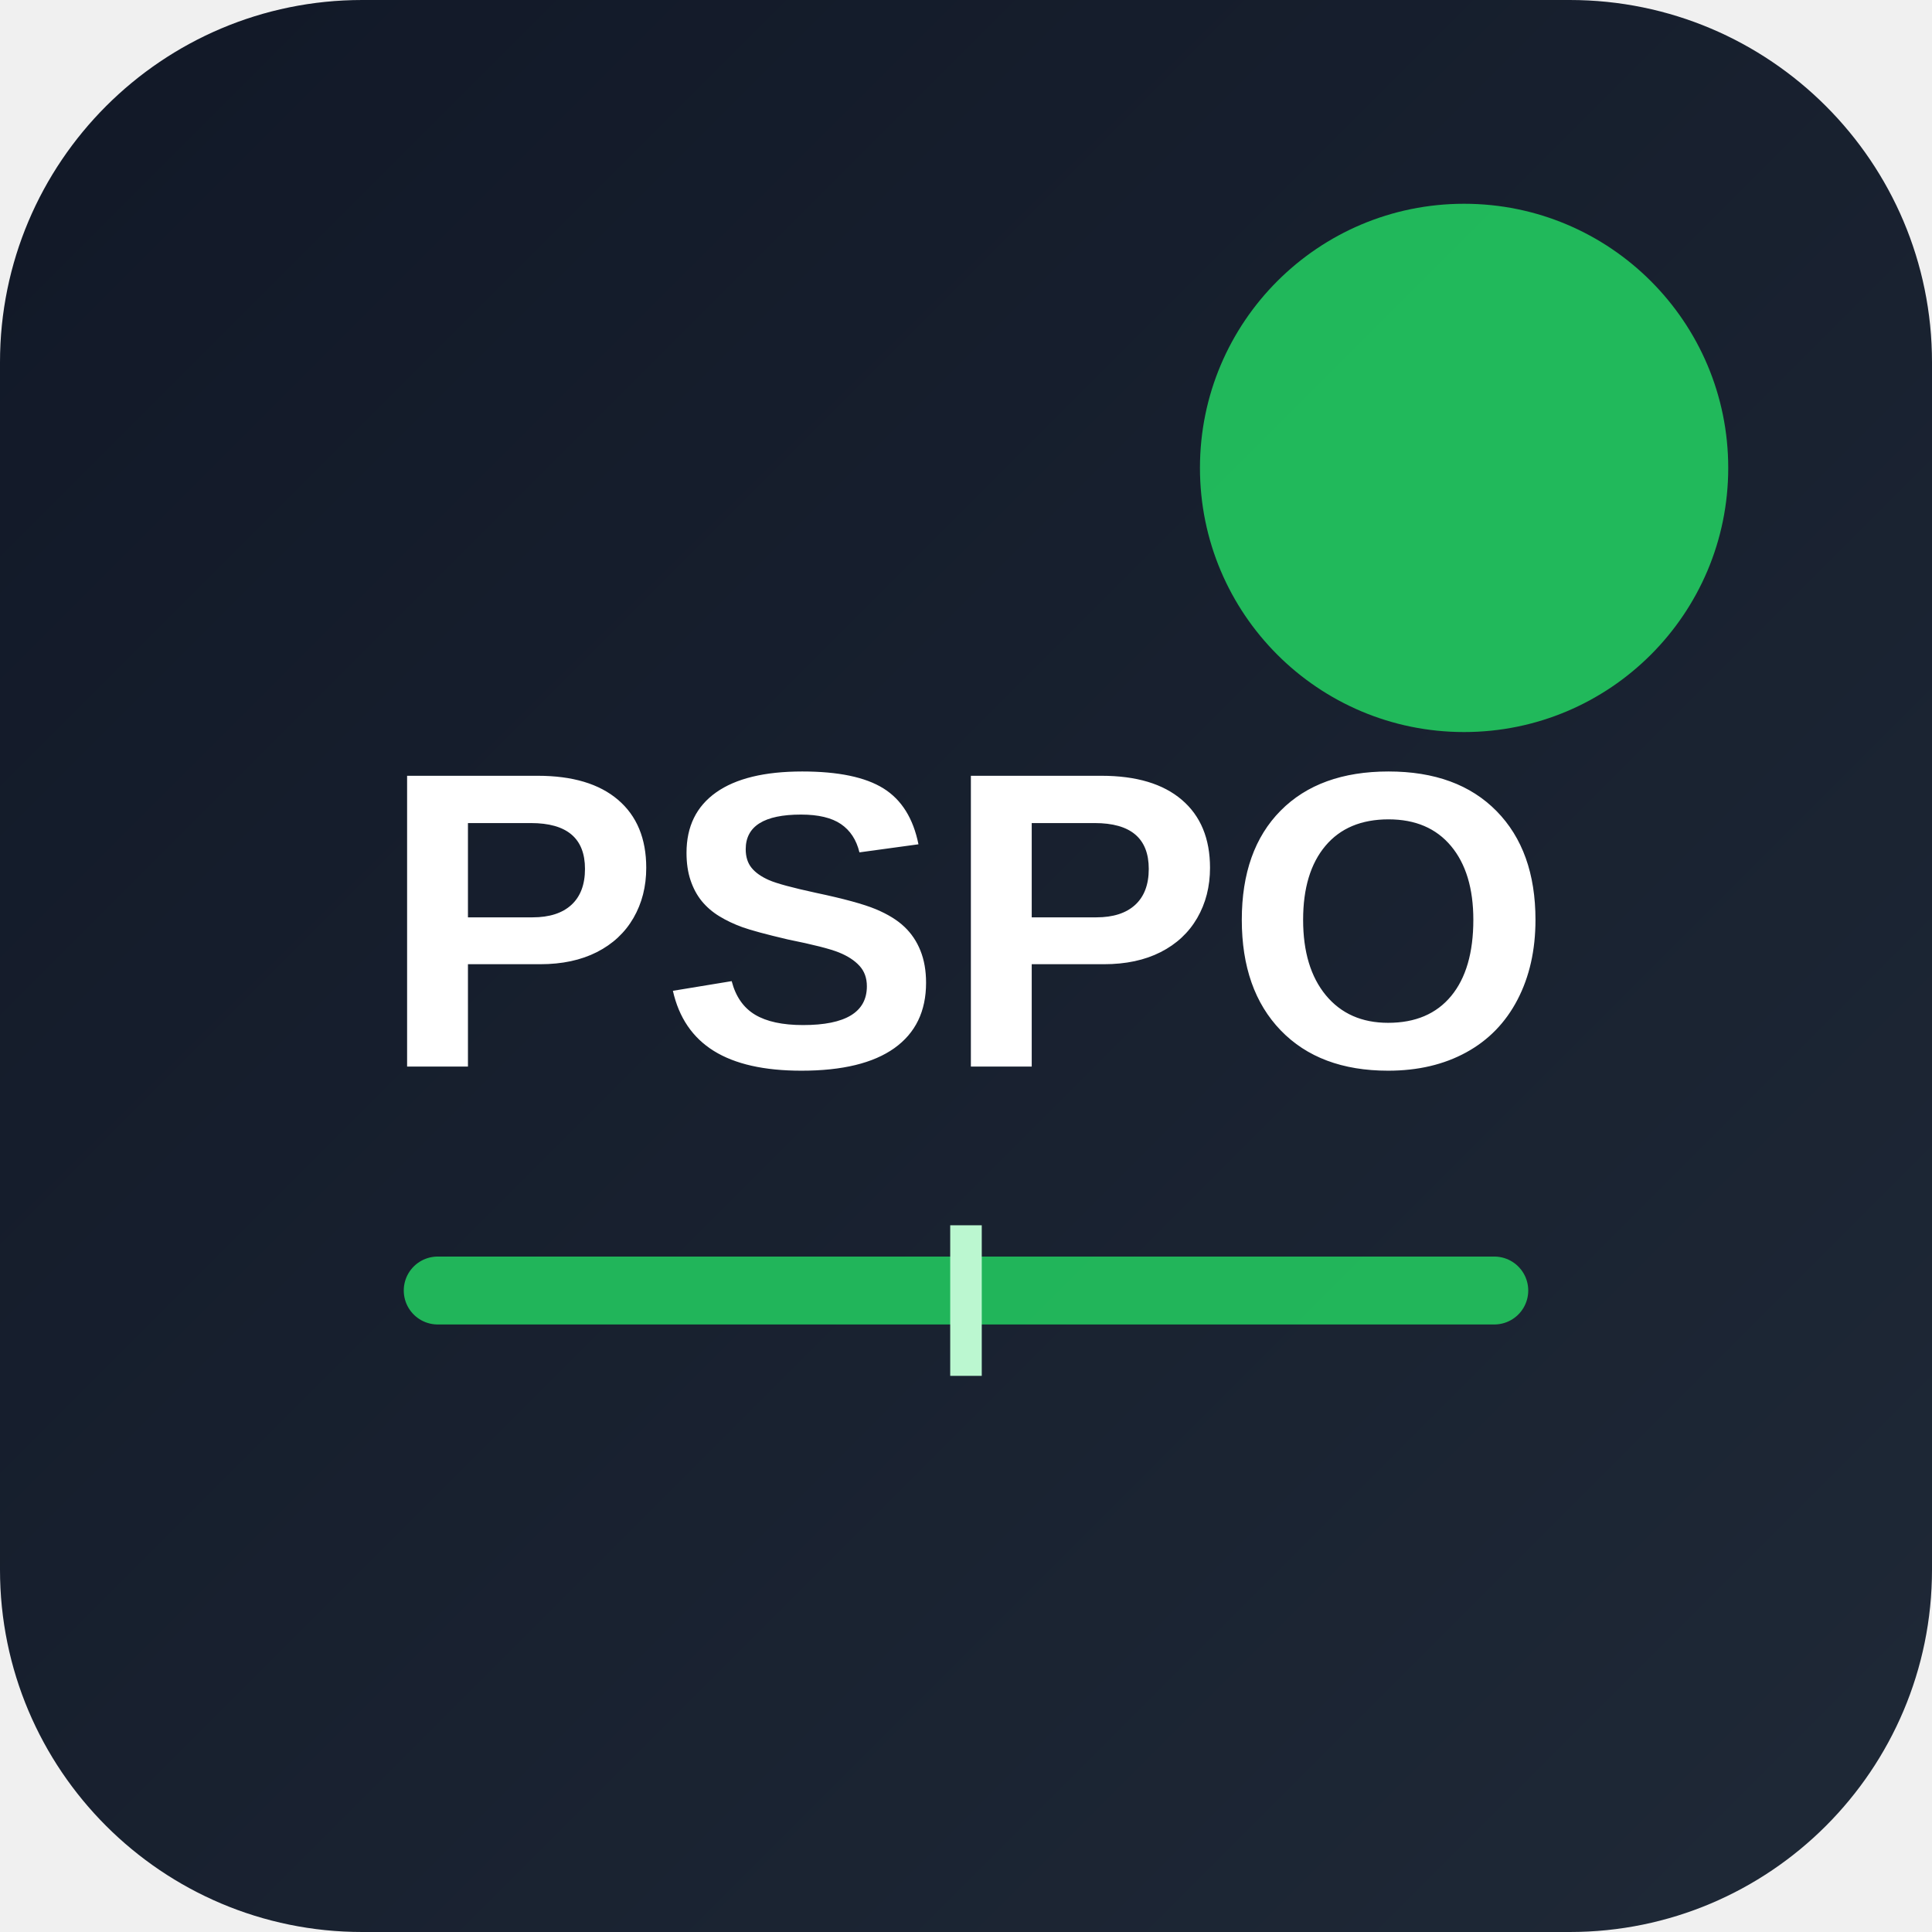
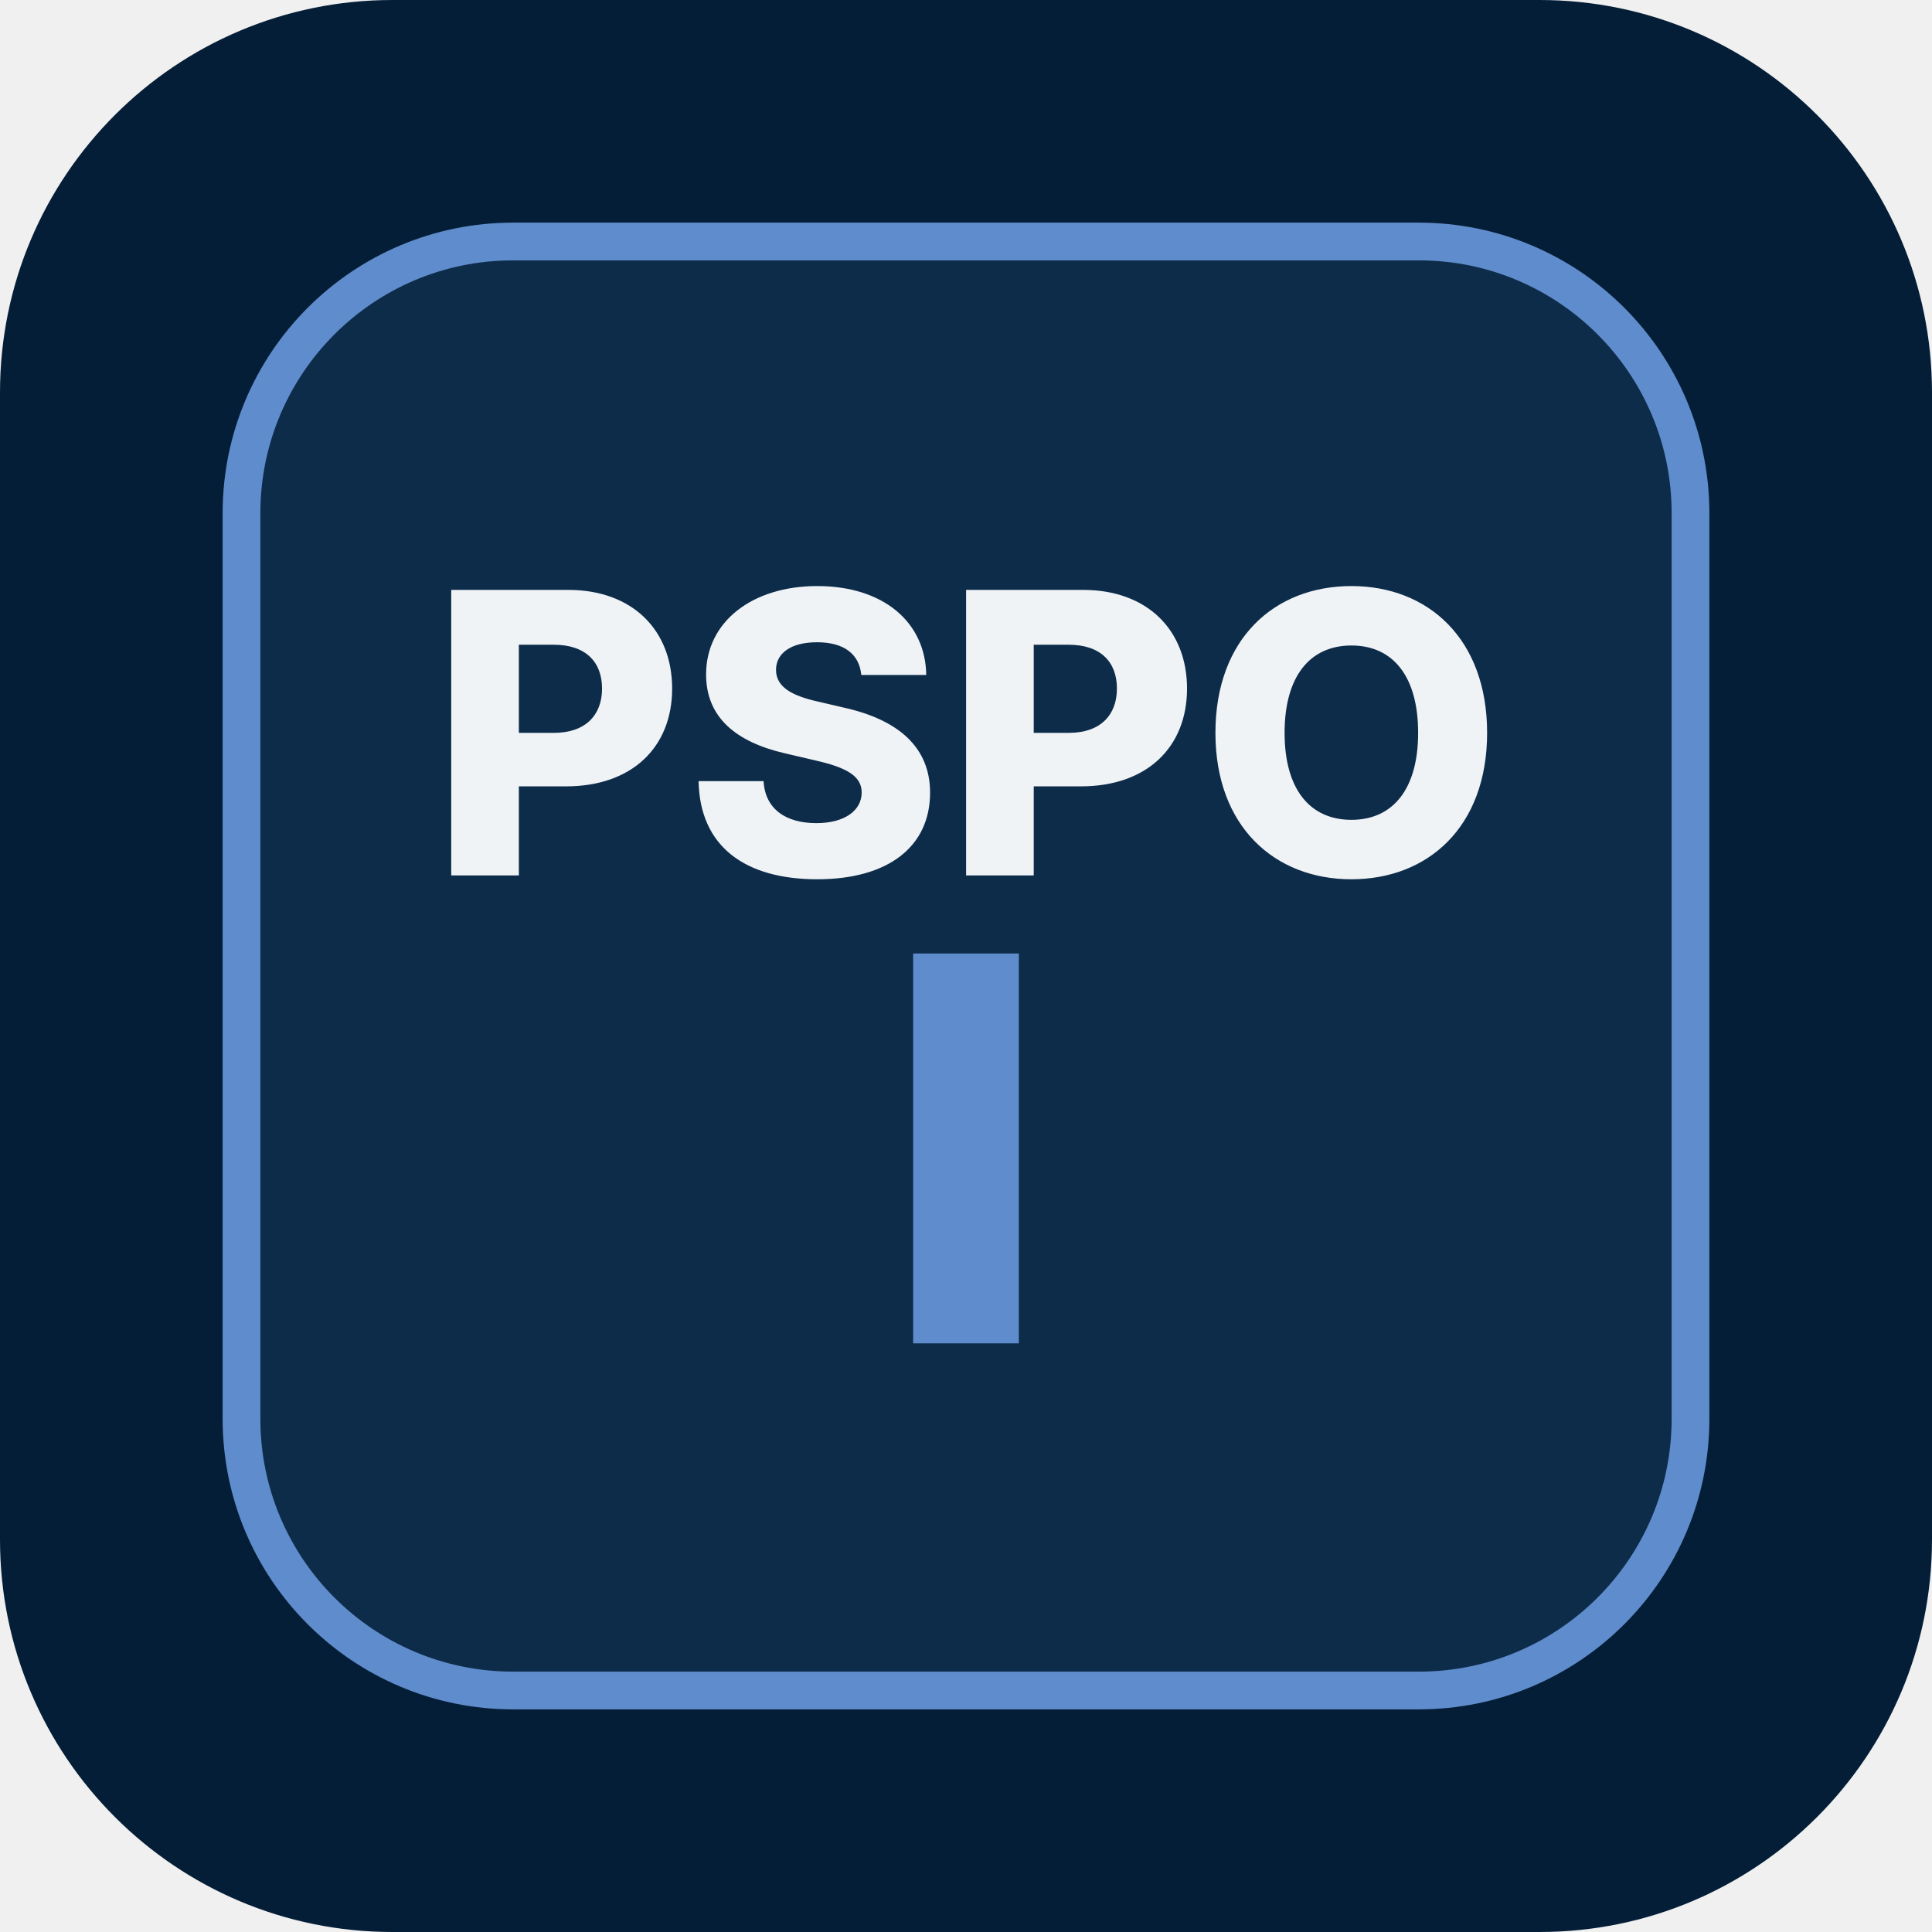
- <svg xmlns="http://www.w3.org/2000/svg" width="512" height="512" viewBox="0 0 512 512" role="img" aria-label="PSPO I Practice Simulator">
-   <defs>
-     <linearGradient id="bg" x1="0" y1="0" x2="1" y2="1">
-       <stop offset="0" stop-color="#111827" />
-       <stop offset="1" stop-color="#1f2937" />
-     </linearGradient>
-   </defs>
-   <rect width="512" height="512" rx="96" fill="url(#bg)" />
-   <circle cx="388" cy="124" r="70" fill="#22c55e" opacity="0.92" />
-   <path d="M116 342h280" stroke="#22c55e" stroke-width="18" stroke-linecap="round" opacity="0.9" />
-   <text x="50%" y="49%" dominant-baseline="middle" text-anchor="middle" font-size="112" fill="#ffffff" font-family="Arial, Helvetica, sans-serif" font-weight="700">PSPO</text>
-   <text x="50%" y="68%" dominant-baseline="middle" text-anchor="middle" font-size="58" fill="#bbf7d0" font-family="Arial, Helvetica, sans-serif" font-weight="700">I</text>
+ <svg xmlns="http://www.w3.org/2000/svg" viewBox="0 0 512 512" role="img" aria-label="PSPO I Practice Simulator">
+   <rect width="512" height="512" rx="104" fill="#051e37" />
+   <rect x="64" y="64" width="384" height="384" rx="72" fill="#0d2c4a" stroke="#5f8ccc" stroke-width="10" />
+   <text x="256" y="232" text-anchor="middle" font-family="Inter, Arial, sans-serif" font-size="104" font-weight="800" fill="#f0f3f6">PSPO</text>
+   <text x="256" y="356" text-anchor="middle" font-family="Inter, Arial, sans-serif" font-size="142" font-weight="900" fill="#5f8ccc">I</text>
</svg>
